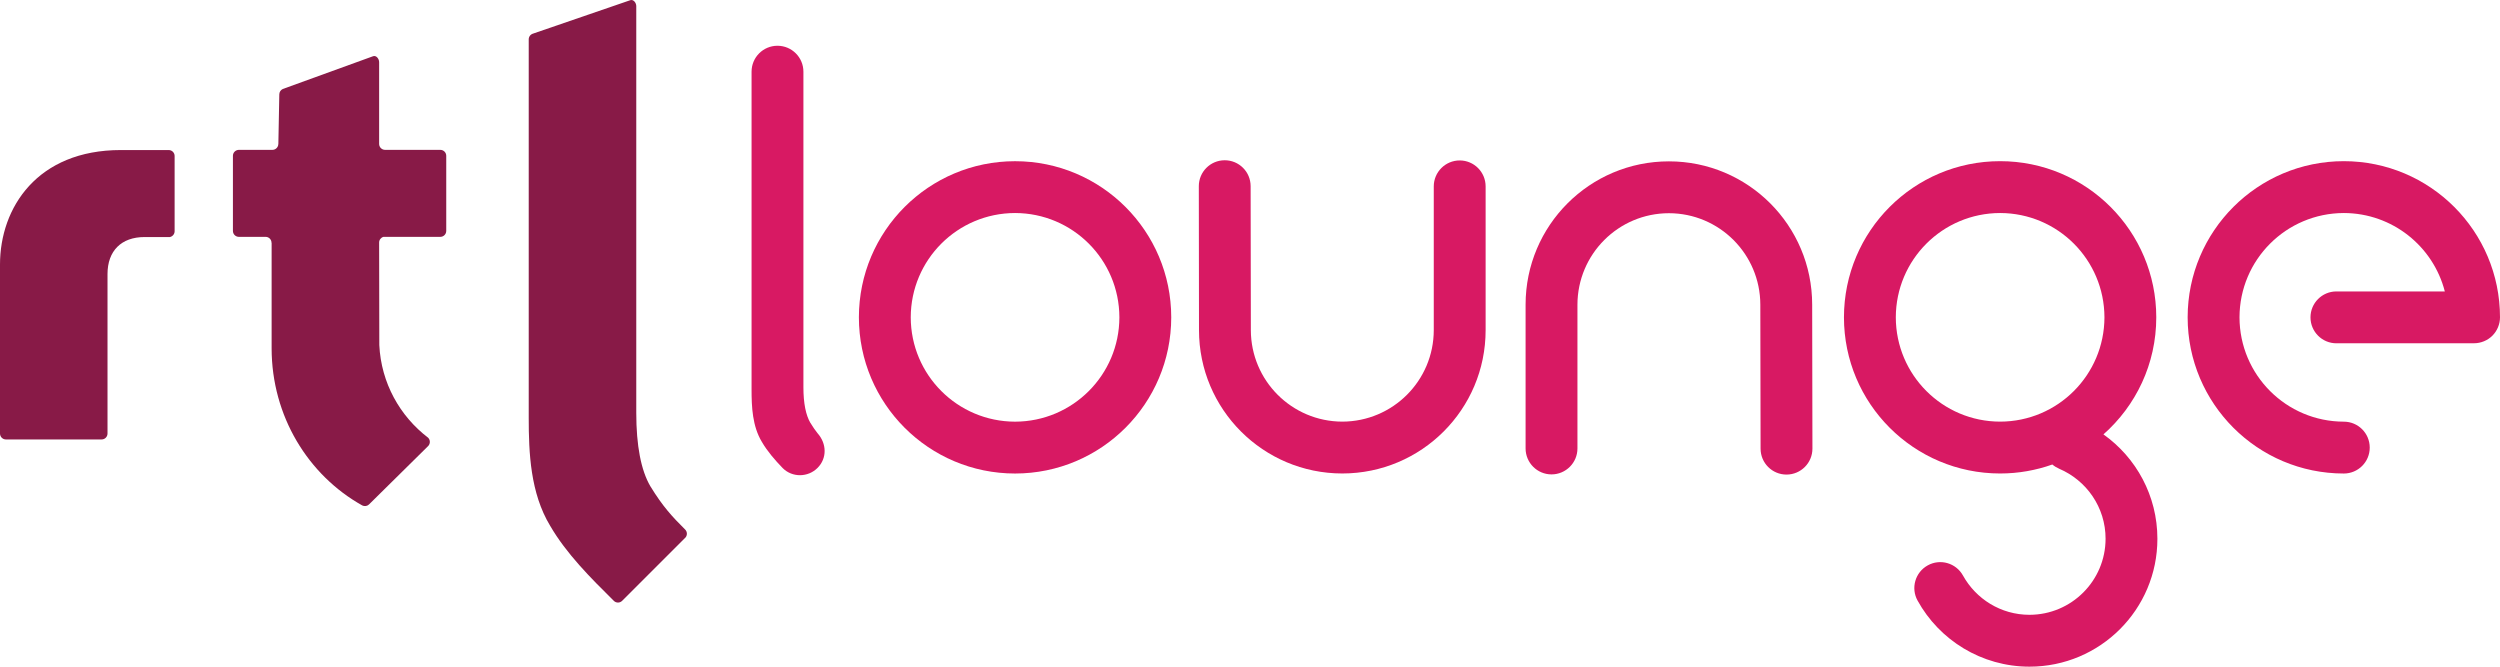
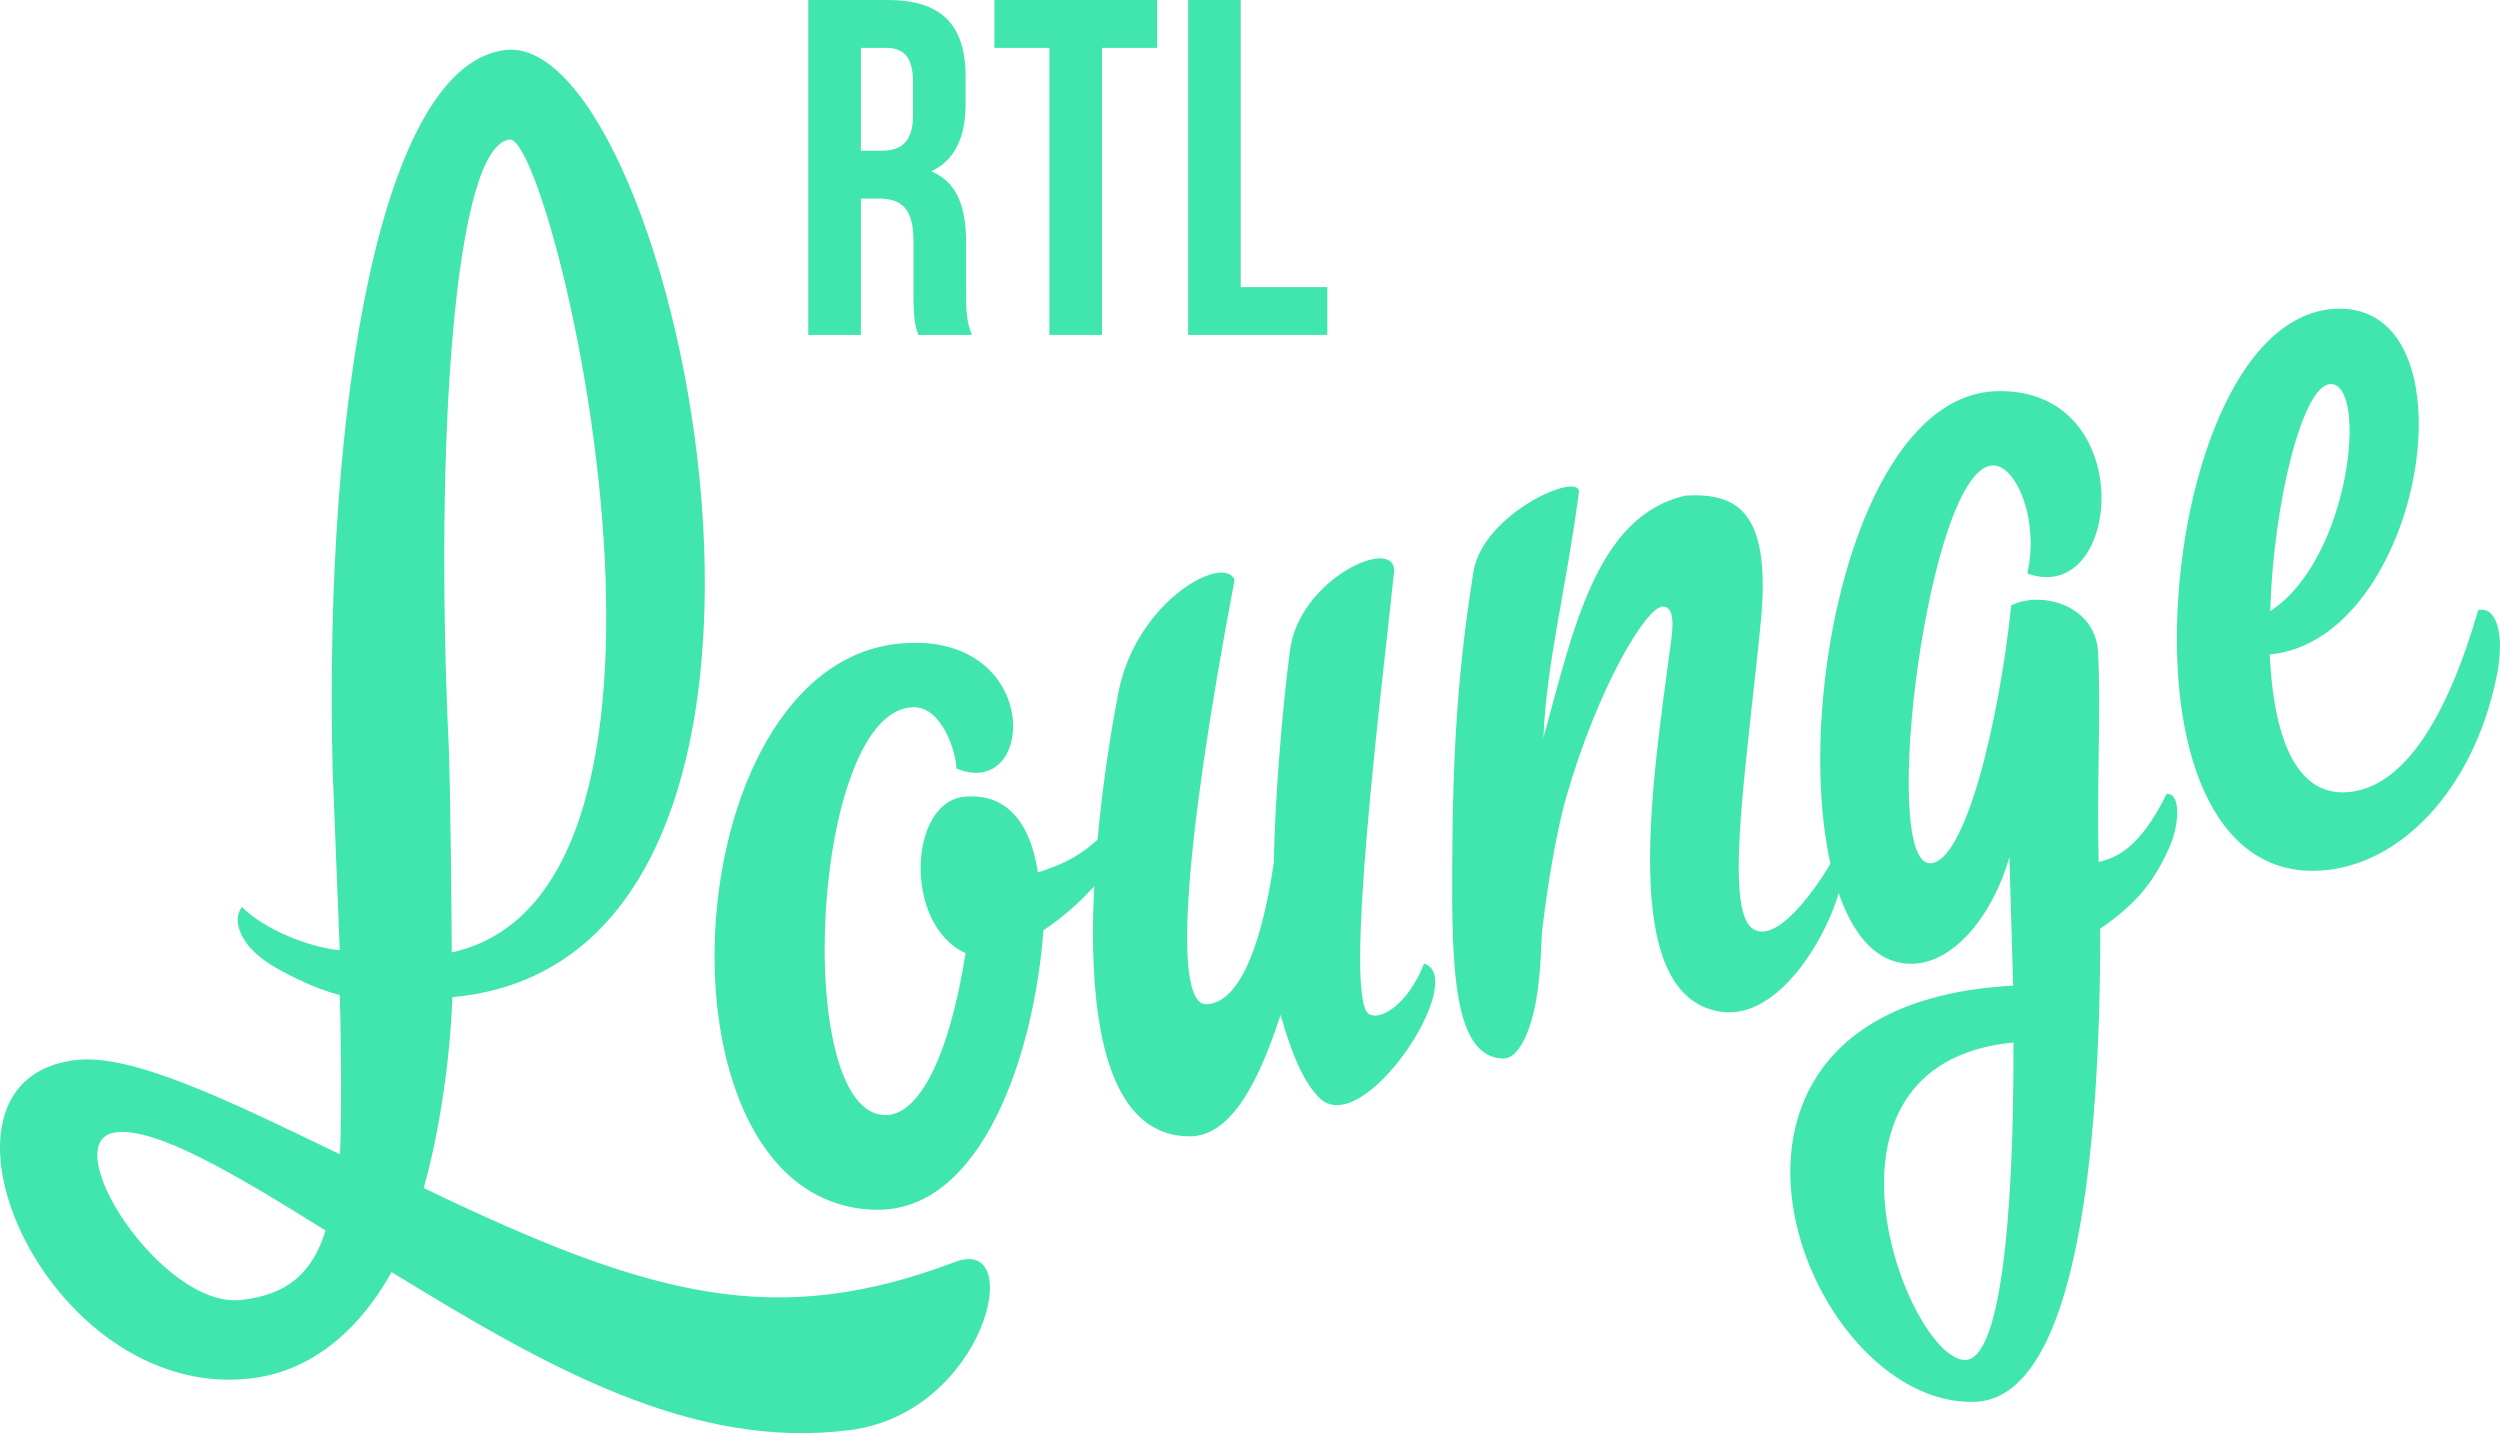
- <svg xmlns="http://www.w3.org/2000/svg" version="1.0" width="225" height="60" id="svg2">
-   <defs id="defs25" />
-   <g transform="translate(-10.32762,-984.5398)" id="layer1">
-     <g transform="matrix(3.261195,0,0,-3.261195,26.04332,1005.352)" id="g3009">
-       <path d="m 0,0 0,2.077 c 0,0.09 -0.072,0.162 -0.16,0.164 -0.481,0 -1.324,0 -1.324,0 -2.304,0 -3.335,-1.587 -3.335,-3.161 l 0,-4.665 c 0.002,-0.09 0.074,-0.161 0.164,-0.161 0.505,0 2.042,0 2.64,0 0.09,0 0.163,0.073 0.163,0.164 l 0,4.401 c 0,0.64 0.382,1.021 1.022,1.021 0,0 0.386,0 0.7,0 C -0.056,-0.144 0,-0.078 0,0" id="path3011" style="fill:#881a47;fill-rule:nonzero;stroke:none" />
-     </g>
-     <g transform="matrix(3.261195,0,0,-3.261195,-848.1287,3399.529)" id="g3013">
-       <g transform="translate(282.143,725.908)" id="g3015">
-         <path d="M 0,0 C -0.357,0.355 -0.618,0.635 -0.957,1.189 L -0.96,1.193 c -0.259,0.441 -0.39,1.123 -0.39,2.028 l 0,11.225 c 0,0.089 -0.075,0.189 -0.16,0.165 L -4.193,13.689 -4.194,13.688 C -4.265,13.67 -4.318,13.606 -4.318,13.529 l 0,-10.439 c 0,-0.971 0.045,-2.083 0.591,-2.985 0.447,-0.769 1.114,-1.436 1.764,-2.078 0.063,-0.056 0.159,-0.055 0.22,0.004 0.402,0.401 1.361,1.361 1.755,1.754 C 0.062,-0.151 0.058,-0.059 0,0" id="path3017" style="fill:#881a47;fill-rule:nonzero;stroke:none" />
-       </g>
-     </g>
-     <g transform="matrix(3.261195,0,0,-3.261195,49.95441,998.027)" id="g3019">
-       <path d="m 0,0 -1.527,0 c -0.089,0.002 -0.16,0.074 -0.161,0.162 l 0,2.258 c 0,0.091 -0.077,0.193 -0.164,0.165 l 0,0 L -4.346,1.68 C -4.403,1.654 -4.443,1.597 -4.443,1.53 L -4.469,0.165 -4.47,0.164 C -4.47,0.075 -4.541,0.002 -4.63,0 l -0.932,0 c -0.089,-0.003 -0.161,-0.074 -0.161,-0.164 l 0,-2.073 c 0,-0.09 0.073,-0.163 0.163,-0.164 l 0.748,0 c 0.086,-0.005 0.154,-0.075 0.154,-0.164 l 0.003,-0.002 0,-2.907 c 0,-1.877 1.012,-3.507 2.501,-4.339 0.06,-0.031 0.134,-0.022 0.185,0.026 l 1.637,1.616 c 0.059,0.065 0.058,0.165 -0.004,0.227 l 0,0 c -0.78,0.595 -1.297,1.513 -1.347,2.556 -0.002,0.024 -0.005,1.294 -0.005,2.831 0,0.074 0.05,0.136 0.118,0.156 l 1.57,0 c 0.091,0 0.164,0.074 0.164,0.164 l 0,2.073 C 0.164,-0.073 0.091,0 0,0" id="path3021" style="fill:#881a47;fill-rule:nonzero;stroke:none" />
-     </g>
-     <g transform="matrix(3.261195,0,0,-3.261195,83.90678,1023.53)" id="g3023">
-       <path d="M 0,0 C -0.063,0.079 -0.126,0.169 -0.196,0.284 L -0.198,0.286 C -0.323,0.499 -0.39,0.828 -0.39,1.266 l 0,8.711 c 0,0.396 -0.321,0.716 -0.716,0.716 -0.395,0 -0.715,-0.32 -0.715,-0.716 l 0,-8.774 c 0,-0.47 0.021,-1.007 0.285,-1.443 0.152,-0.261 0.357,-0.497 0.574,-0.722 0.264,-0.265 0.698,-0.26 0.962,0.005 0.264,0.264 0.257,0.668 0,0.957" id="path3025" style="fill:#d81963;fill-rule:nonzero;stroke:none" />
-     </g>
-     <g transform="matrix(3.261195,0,0,-3.261195,92.29461,1013.101)" id="g3027">
-       <path d="M 0,0 C 0.003,-1.59 1.289,-2.876 2.879,-2.879 4.469,-2.876 5.755,-1.59 5.758,0 5.755,1.59 4.469,2.876 2.879,2.879 1.289,2.876 0.003,1.59 0,0 z M -1.431,0 C -1.43,2.38 0.499,4.309 2.879,4.309 5.259,4.309 7.188,2.38 7.189,0 7.188,-2.381 5.259,-4.309 2.879,-4.31 0.499,-4.309 -1.43,-2.381 -1.431,0" id="path3029" style="fill:#d81963;fill-rule:nonzero;stroke:none" />
-     </g>
-     <g transform="matrix(3.261195,0,0,-3.261195,207.2161,1013.101)" id="g3031">
-       <path d="M 0,0 C 0.001,2.38 1.929,4.309 4.31,4.31 6.69,4.309 8.619,2.38 8.62,0 8.62,-0.188 8.543,-0.373 8.41,-0.506 8.277,-0.639 8.092,-0.715 7.904,-0.715 L 4.105,-0.716 C 3.71,-0.716 3.39,-0.396 3.39,0 c 0,0.395 0.32,0.715 0.715,0.715 l 2.992,0 C 6.778,1.958 5.652,2.876 4.31,2.879 2.72,2.875 1.434,1.59 1.431,0 1.434,-1.59 2.72,-2.876 4.31,-2.879 l 0,0 c 0.395,0 0.715,-0.32 0.715,-0.716 C 5.025,-3.99 4.705,-4.31 4.31,-4.31 1.93,-4.309 0.001,-2.381 0,0" id="path3033" style="fill:#d81963;fill-rule:nonzero;stroke:none" />
-     </g>
-     <g transform="matrix(3.261195,0,0,-3.261195,168.7796,1024.923)" id="g3035">
-       <path d="m 0,0 c 0,0 -0.007,2.953 -0.007,3.975 -0.002,1.394 -1.13,2.522 -2.523,2.524 -1.394,-0.002 -2.521,-1.13 -2.524,-2.524 0,-1.118 0,-3.968 0,-3.968 l 0,0 c 0,-0.395 -0.32,-0.716 -0.716,-0.716 -0.394,0 -0.715,0.321 -0.715,0.716 0,0 0,2.85 0,3.968 0,2.185 1.77,3.955 3.955,3.955 2.185,0 3.954,-1.77 3.954,-3.955 0,-1.017 0.007,-3.968 0.007,-3.972 0,-0.396 -0.319,-0.716 -0.714,-0.717 C 0.321,-0.715 0.001,-0.395 0,0" id="path3037" style="fill:#d81963;fill-rule:nonzero;stroke:none" />
-     </g>
-     <g transform="matrix(3.261195,0,0,-3.261195,118.2374,1014.255)" id="g3039">
-       <path d="M 0,0 C 0.001,1.018 -0.006,3.969 -0.005,3.972 -0.006,4.367 0.313,4.688 0.708,4.689 1.103,4.69 1.424,4.371 1.425,3.975 c 0,0 0.006,-2.953 0.006,-3.975 0.003,-1.394 1.131,-2.521 2.524,-2.524 1.394,0.003 2.522,1.13 2.524,2.524 0,0.559 0,1.551 0,2.403 0,0.853 0,1.564 0,1.565 0,0.395 0.321,0.716 0.716,0.716 0.395,0 0.715,-0.321 0.715,-0.716 0,-0.003 0,-2.85 0,-3.968 0,-2.185 -1.77,-3.954 -3.955,-3.955 C 1.771,-3.954 0.001,-2.185 0,0" id="path3041" style="fill:#d81963;fill-rule:nonzero;stroke:none" />
-     </g>
-     <g transform="matrix(3.261195,0,0,-3.261195,180.9504,1013.101)" id="g3043">
-       <path d="M 0,0 C 0.003,1.59 1.289,2.876 2.879,2.879 4.469,2.876 5.754,1.59 5.758,0 5.754,-1.589 4.469,-2.876 2.879,-2.878 1.289,-2.876 0.003,-1.589 0,0 z m 5.73,-3.23 c 0.894,0.789 1.458,1.943 1.458,3.23 0,2.381 -1.929,4.31 -4.309,4.31 -2.381,0 -4.309,-1.929 -4.31,-4.31 0.001,-2.38 1.929,-4.309 4.31,-4.309 0.505,0 0.99,0.088 1.441,0.248 0.055,-0.047 0.118,-0.086 0.187,-0.116 l -10e-4,0 C 5.26,-4.497 5.79,-5.241 5.789,-6.111 5.787,-7.269 4.849,-8.207 3.69,-8.209 2.898,-8.209 2.212,-7.771 1.853,-7.124 1.661,-6.779 1.226,-6.653 0.881,-6.845 0.535,-7.036 0.409,-7.472 0.601,-7.817 1.2,-8.903 2.361,-9.64 3.69,-9.64 c 1.95,0.001 3.529,1.58 3.529,3.529 0,1.189 -0.588,2.242 -1.489,2.881" id="path3045" style="fill:#d81963;fill-rule:nonzero;stroke:none" />
-     </g>
+ <svg xmlns="http://www.w3.org/2000/svg" height="343.96" width="600" version="1.1" viewBox="0 0 158.75 91.005">
+   <g transform="translate(-62.744 -45.122)" fill="#41e5ae">
+     <path d="m153.17 106.31c-0.96 2.48-2.69 3.65-3.49 3.21-1.67-0.91 0.81-20.675 1.58-28.025 0.26-2.478-6.09 0.355-6.61 4.998-0.48 3.646-0.94 9.17-1.02 13.419-0.88 5.968-2.43 8.938-4.29 8.978-2 0.04-1.61-8.961 1.8-26.945-0.66-1.685-6.27 1.315-7.39 7.207-1.67 8.76-3.99 28.128 4.54 28.128 2.7 0 4.46-3.68 5.77-7.72 0.79 2.78 1.54 4.35 2.46 5.27 2.77 2.77 9.57-7.61 6.65-8.52" />
+     <path d="m91.433 105.6c17.857-3.94 6.406-51.919 3.672-51.616-3.503 0.388-4.782 19.108-3.863 38.597 0.116 3.444 0.162 9.569 0.191 13.019m-8.016 17.66c-5.906-3.69-10.74-6.52-13.279-6.24-4.028 0.44 2.836 11.21 7.916 10.65 2.89-0.32 4.514-1.66 5.363-4.41m-5.309-20.54c1.446 1.44 4.281 2.56 6.21 2.74l-0.452-11.441c-0.567-23.518 3.109-44.849 10.989-45.723 10.855-1.203 23.455 57.714-3.385 60.144-0.147 4.28-0.929 9.01-1.824 12.12 14.634 7.05 22.444 8.96 33.764 4.69 4.55-1.72 1.89 9.57-6.68 10.68-10.05 1.3-19.326-4.03-29.12-10.03-2.221 3.97-5.325 6.35-9.003 6.76-13.048 1.44-21.789-19.04-11.016-20.23 3.589-0.4 9.719 2.6 16.743 5.99 0.098-2.32 0.091-6.75-0.016-10.11-1.552-0.41-3.052-1.16-4.095-1.76-2.245-1.27-2.788-3.01-2.115-3.83" />
+     <path d="m124.06 105.65c-3.93-1.79-3.64-9.497-0.14-9.932 2.56-0.261 4.21 1.386 4.73 4.802 0.94-0.33 3.41-0.947 5.38-3.979 0.89-1.14 0.71 1.037 0.45 2.023-1.58 2.186-3.15 4.096-5.48 5.626-0.57 7.85-3.9 17.86-10.61 17.75-14.77-0.23-13.03-34.606 1.49-35.953 9.09-0.842 8.72 10.054 3.59 7.935 0-1.024-0.9-3.897-2.69-3.892-6.52 0.016-7.81 25.92-1.8 25.9 2.05 0 3.99-3.46 5.08-10.28" />
+     <path d="m169.77 76.593c3.19-0.178 5.41 0.889 4.81 7.754-0.88 9.012-2.31 17.933-0.69 19.623 1.75 1.66 5.11-3.89 5.35-4.509 2.11-0.56-2.02 10.929-7.41 9.879-6.3-1.22-4.17-14.506-2.97-23.512 0.27-1.902-0.14-2.182-0.53-2.188-1.03-0.016-4.11 5.081-6.14 12.133-0.37 1.281-1.01 4.227-1.49 8.187-0.12 0.83-0.05 2.61-0.41 4.68-0.41 2.26-1.21 3.71-2.08 3.7-3.2-0.05-3.28-5.9-3.25-12.29 0.03-7.743 0.42-12.778 1.35-18.625 0.6-3.741 6.89-6.462 6.69-5.019-0.83 6.28-2.05 10.764-2.25 15.57 1.88-6.766 3.32-14.083 9.02-15.383" />
+     <path d="m190.6 111.32c-13.96 1.35-6.7 20.11-3.08 20.16 2.2 0.02 3.11-8.6 3.08-20.16m5.51-7.23c0.01 14.08-1.47 29.86-7.99 30.05-11 0.32-20.63-25.21 2.46-26.43l-0.24-8.154c-1.07 3.724-3.53 6.694-6.12 6.764-9.83 0.29-6.88-36.004 5.3-36.358 9.12-0.266 8 13.76 1.96 11.577 0.77-3.405-0.71-6.908-2.2-6.863-4.09 0.117-7.26 25.354-3.96 25.264 2.2-0.065 4.34-8.811 5.14-16.382 1.86-0.919 5.27-0.075 5.51 2.906 0.19 3.691-0.09 8.922 0.04 13.4 1.07-0.29 2.53-0.739 4.32-4.333 0.86-0.045 0.84 1.742 0.23 3.256-0.96 2.193-2.01 3.623-4.45 5.303" />
+     <path d="m206.9 83.929c5.12-3.307 6.25-14.533 3.81-14.42-1.73 0.081-3.59 7.406-3.81 14.42m-0.03 2.755c0.24 5.105 1.59 8.898 4.81 8.748 3.69-0.17 6.47-4.786 8.43-11.566 1.1-0.279 1.75 1.42 1.16 4.269-1.52 7.297-6.26 12.045-11.29 12.275-6.36 0.3-9.09-6.837-9-15.025 0.05-9.289 3.64-20.357 10.08-20.656 9.1-0.424 5.6 21.028-4.19 21.955" />
+     <path d="m117.41 48.161v6.531h1.31c1.24 0 2-0.546 2-2.248v-2.096c0-1.519-0.52-2.187-1.7-2.187zm3.65 18.227c-0.19-0.546-0.31-0.88-0.31-2.611v-3.343c0-1.974-0.67-2.703-2.19-2.703h-1.15v8.657h-3.34v-21.266h5.04c3.46 0 4.95 1.61 4.95 4.892v1.67c0 2.188-0.7 3.617-2.18 4.316 1.67 0.697 2.21 2.307 2.21 4.525v3.282c0 1.034 0.04 1.793 0.37 2.581z" />
+     <path d="m125.89 45.122h10.33v3.039h-3.5v18.227h-3.34v-18.227h-3.49z" />
+     <path d="m138.19 45.122h3.34v18.23h5.5v3.036h-8.84z" />
  </g>
</svg>
